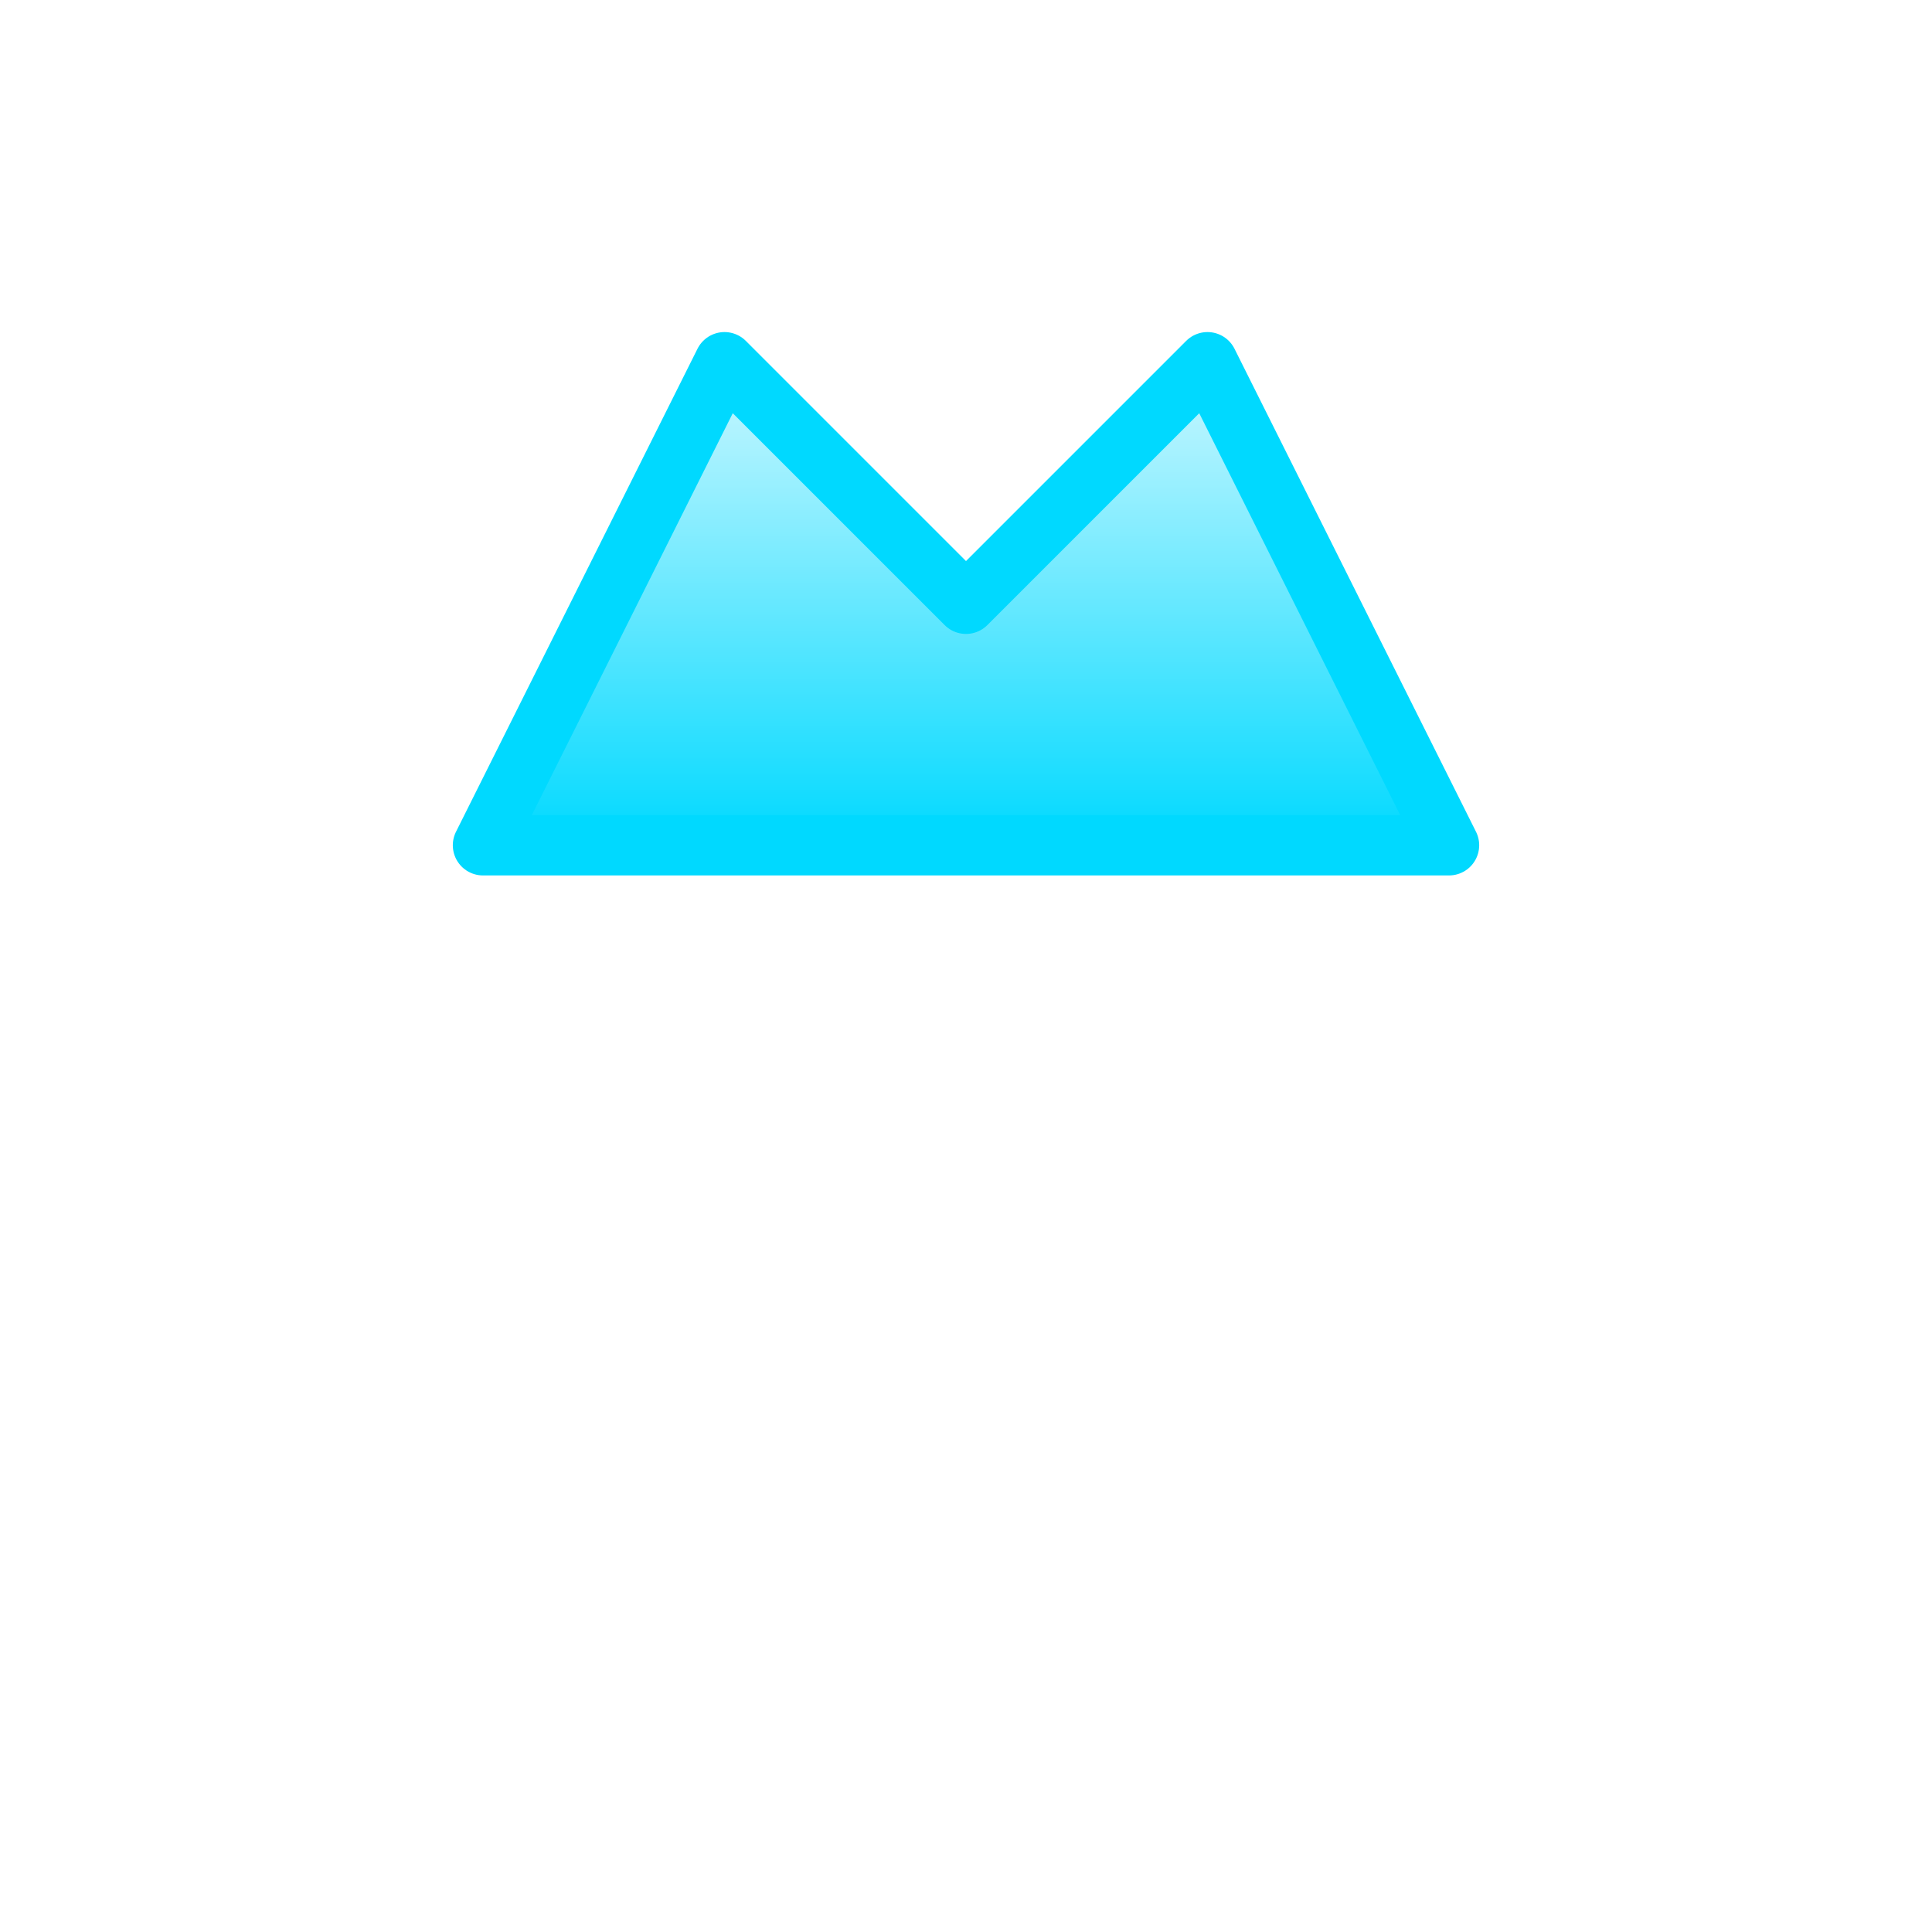
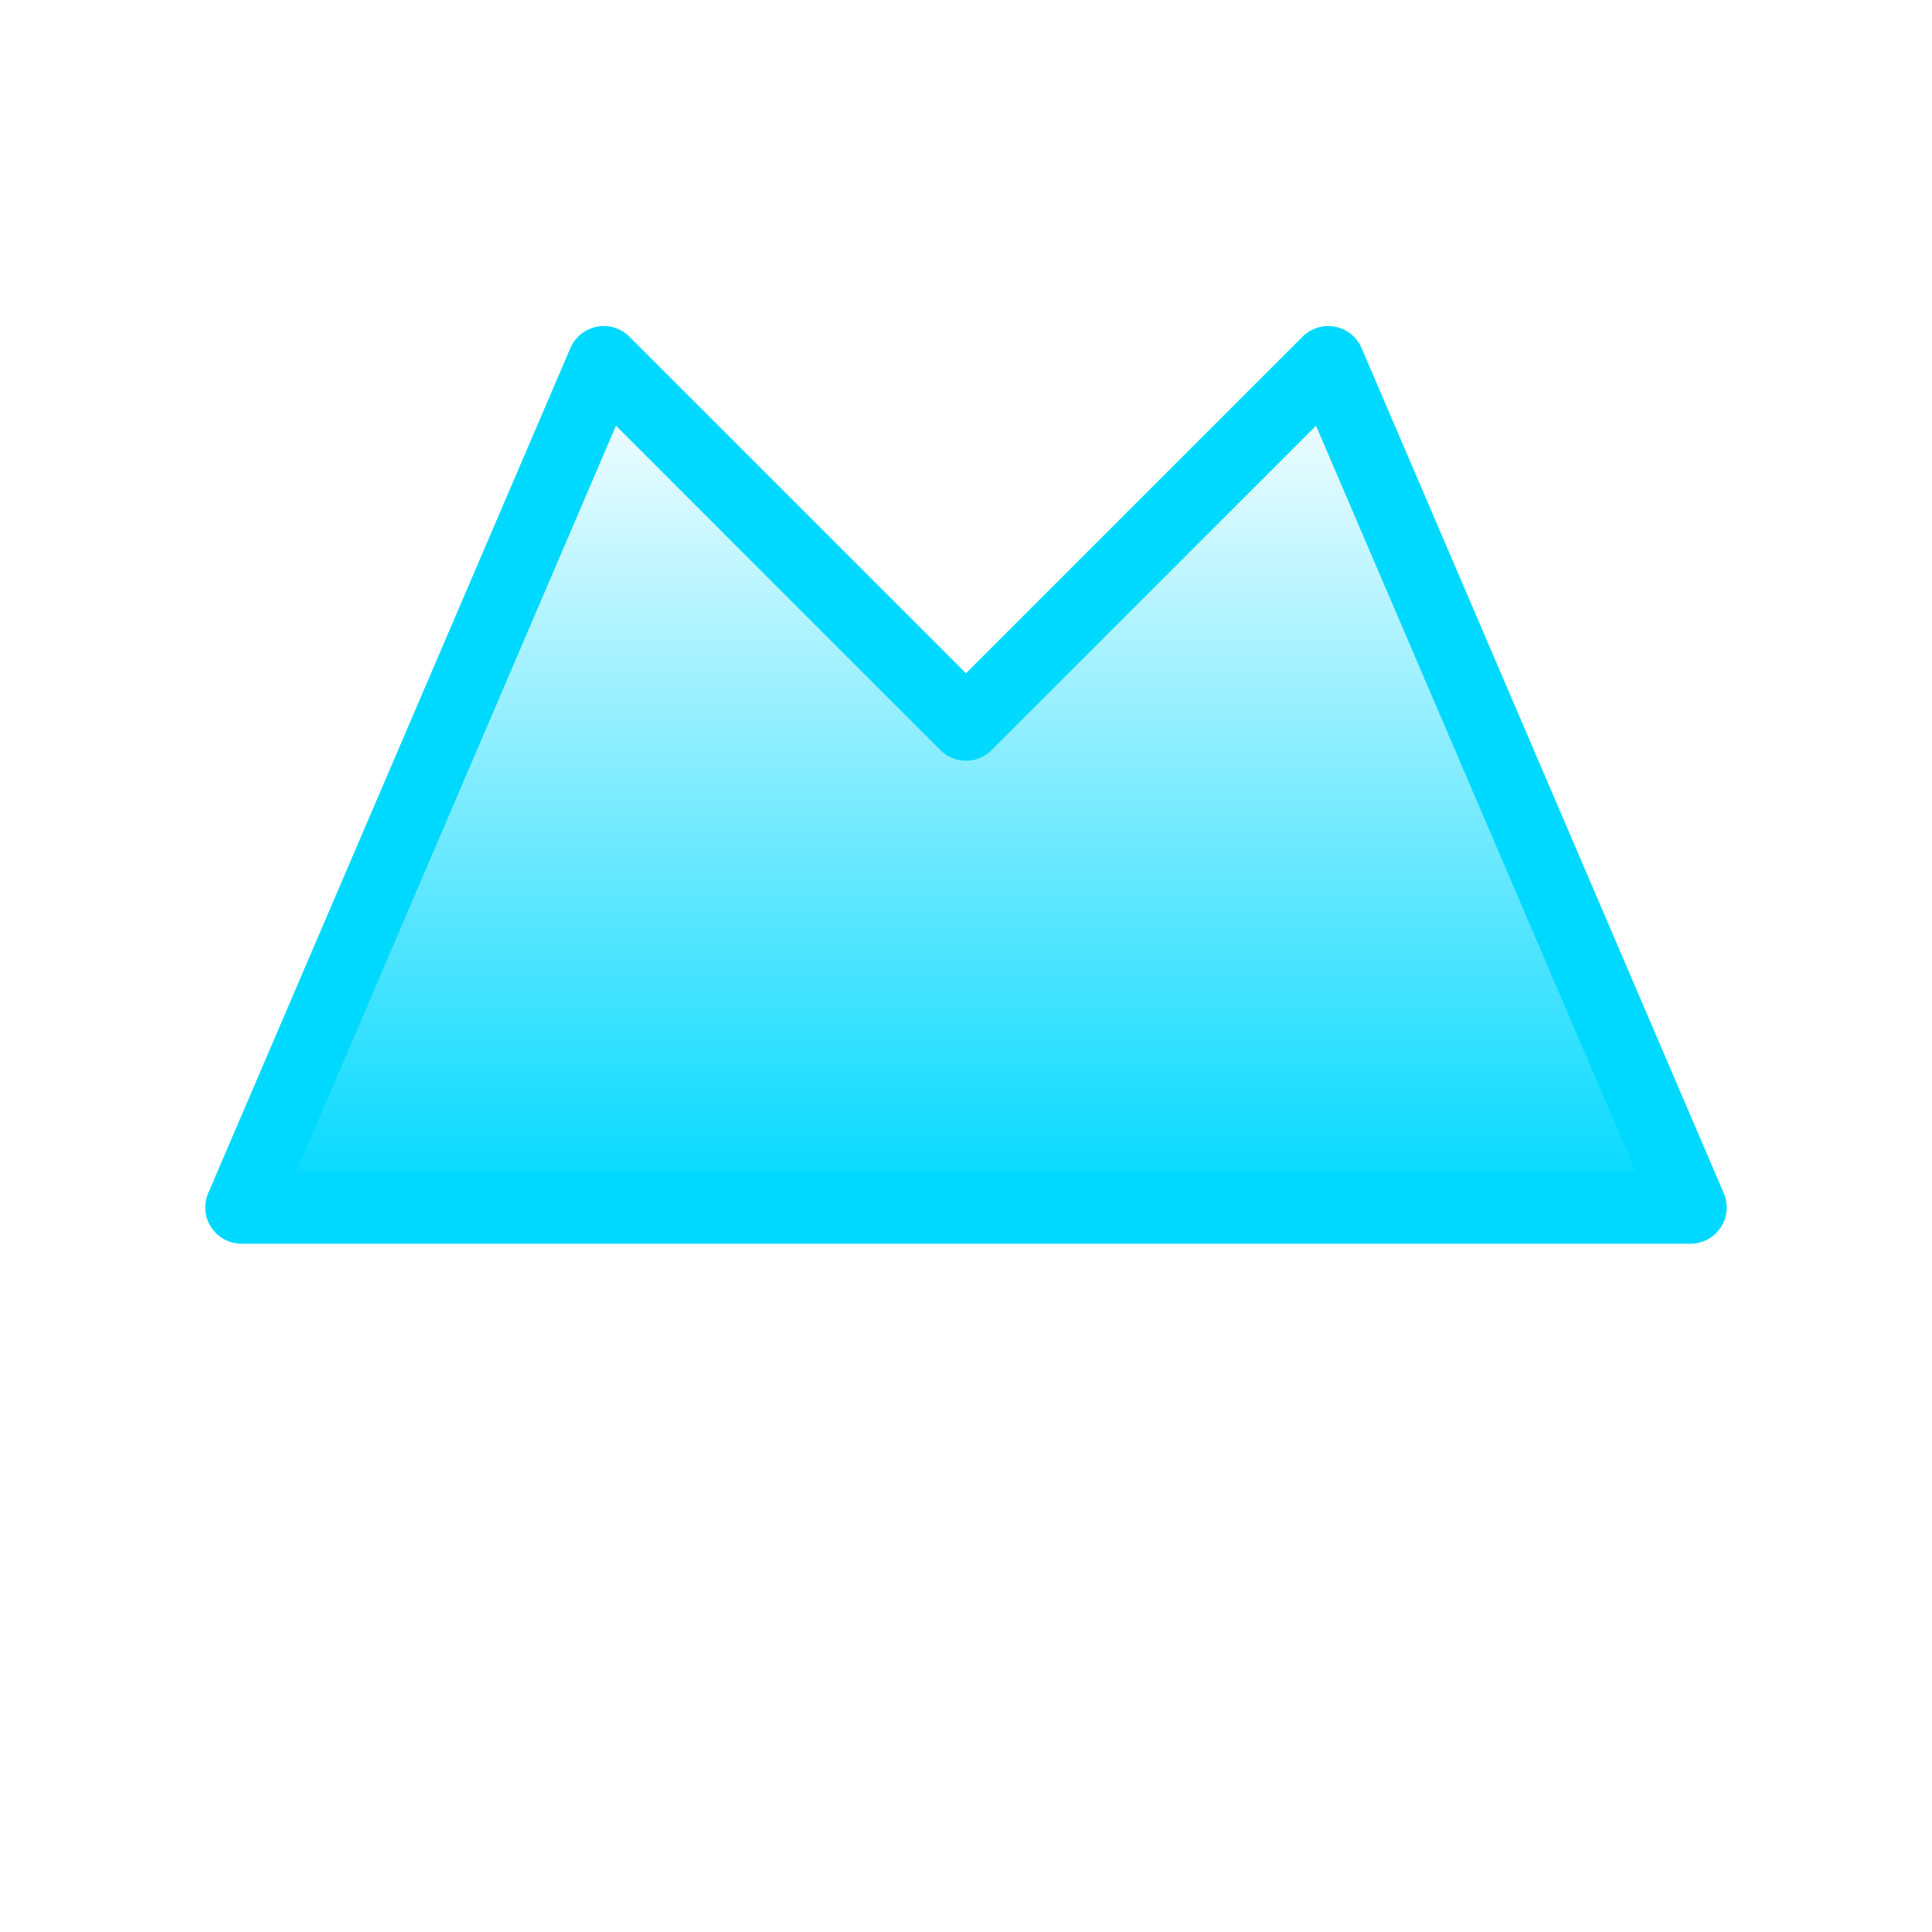
<svg xmlns="http://www.w3.org/2000/svg" viewBox="0 0 32 32" fill="none">
  <defs>
-     <linearGradient id="mountain" x1="16" y1="4" x2="16" y2="14" gradientUnits="userSpaceOnUse">
+     <linearGradient id="mountain" x1="16" y1="6" x2="16" y2="20" gradientUnits="userSpaceOnUse">
      <stop offset="0%" stop-color="#FFFFFF" />
      <stop offset="100%" stop-color="#00D9FF" />
    </linearGradient>
  </defs>
-   <path d="M8 14 L12 6 L16 10 L20 6 L24 14 Z" fill="url(#mountain)" stroke="#00D9FF" stroke-width="1" stroke-linejoin="round" />
+   <path d="M4 20 L10 6 L16 12 L22 6 L28 20 Z" fill="url(#mountain)" stroke="#00D9FF" stroke-width="1.2" stroke-linejoin="round" />
</svg>
